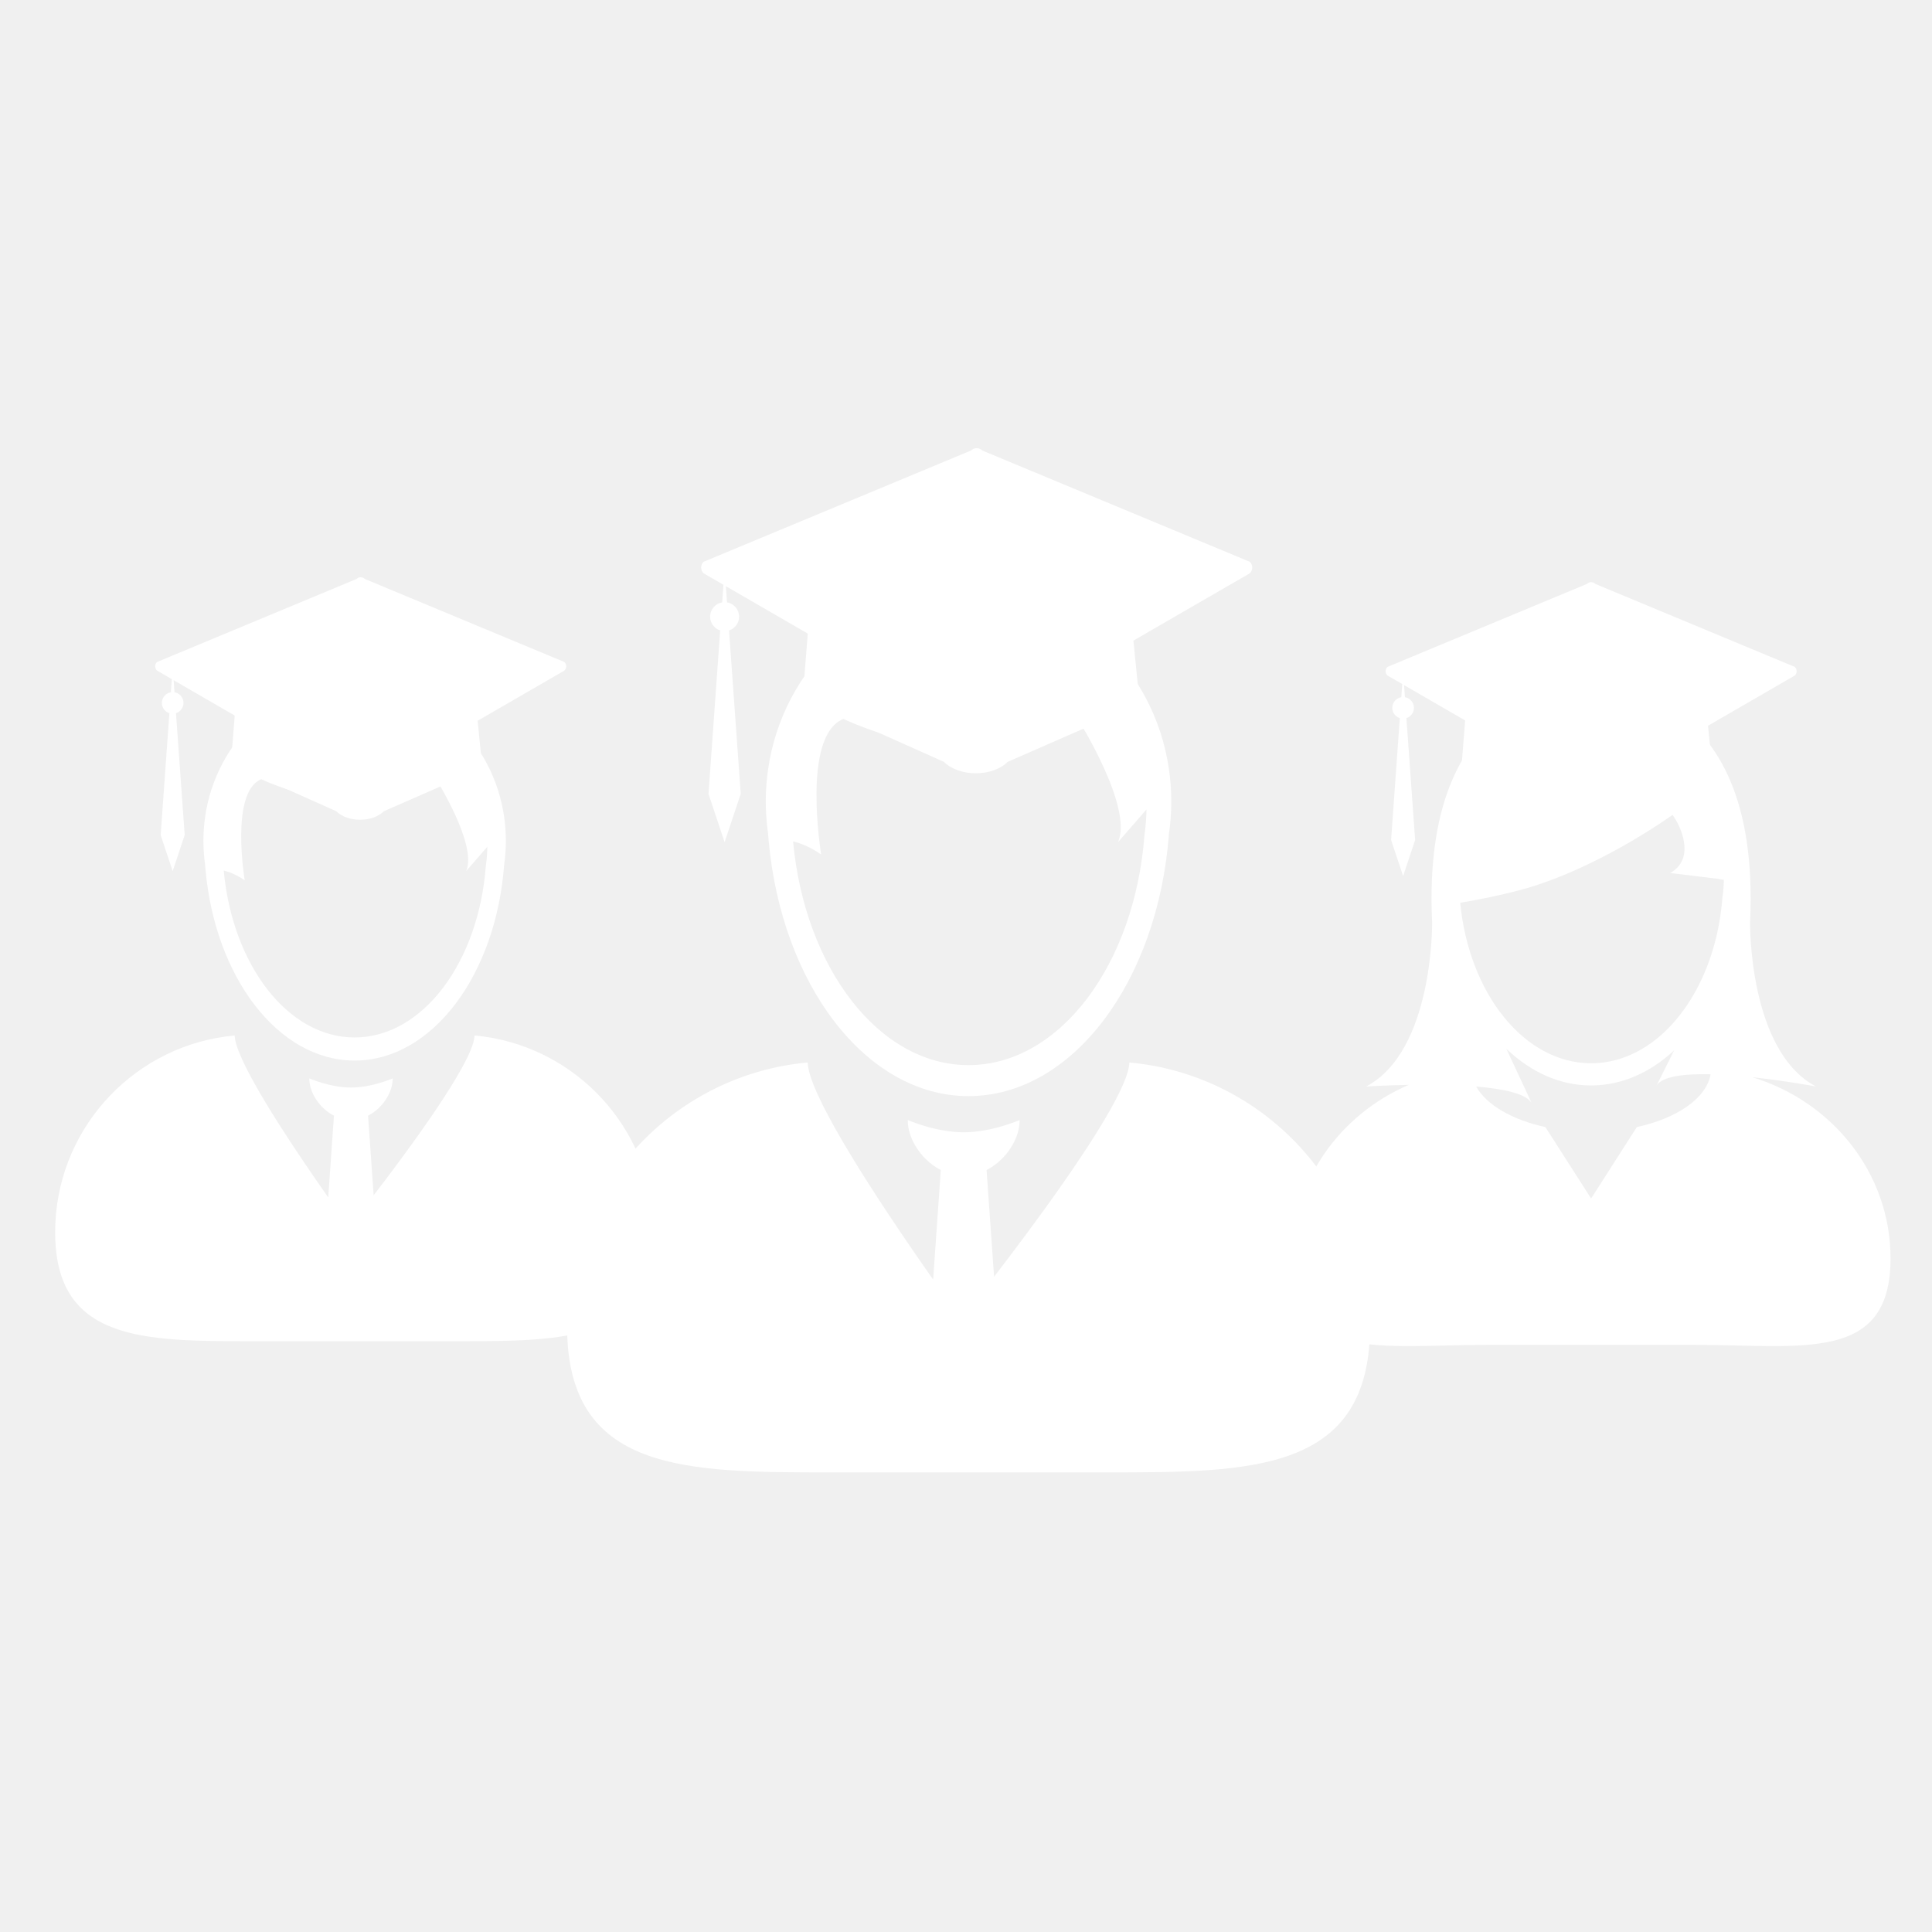
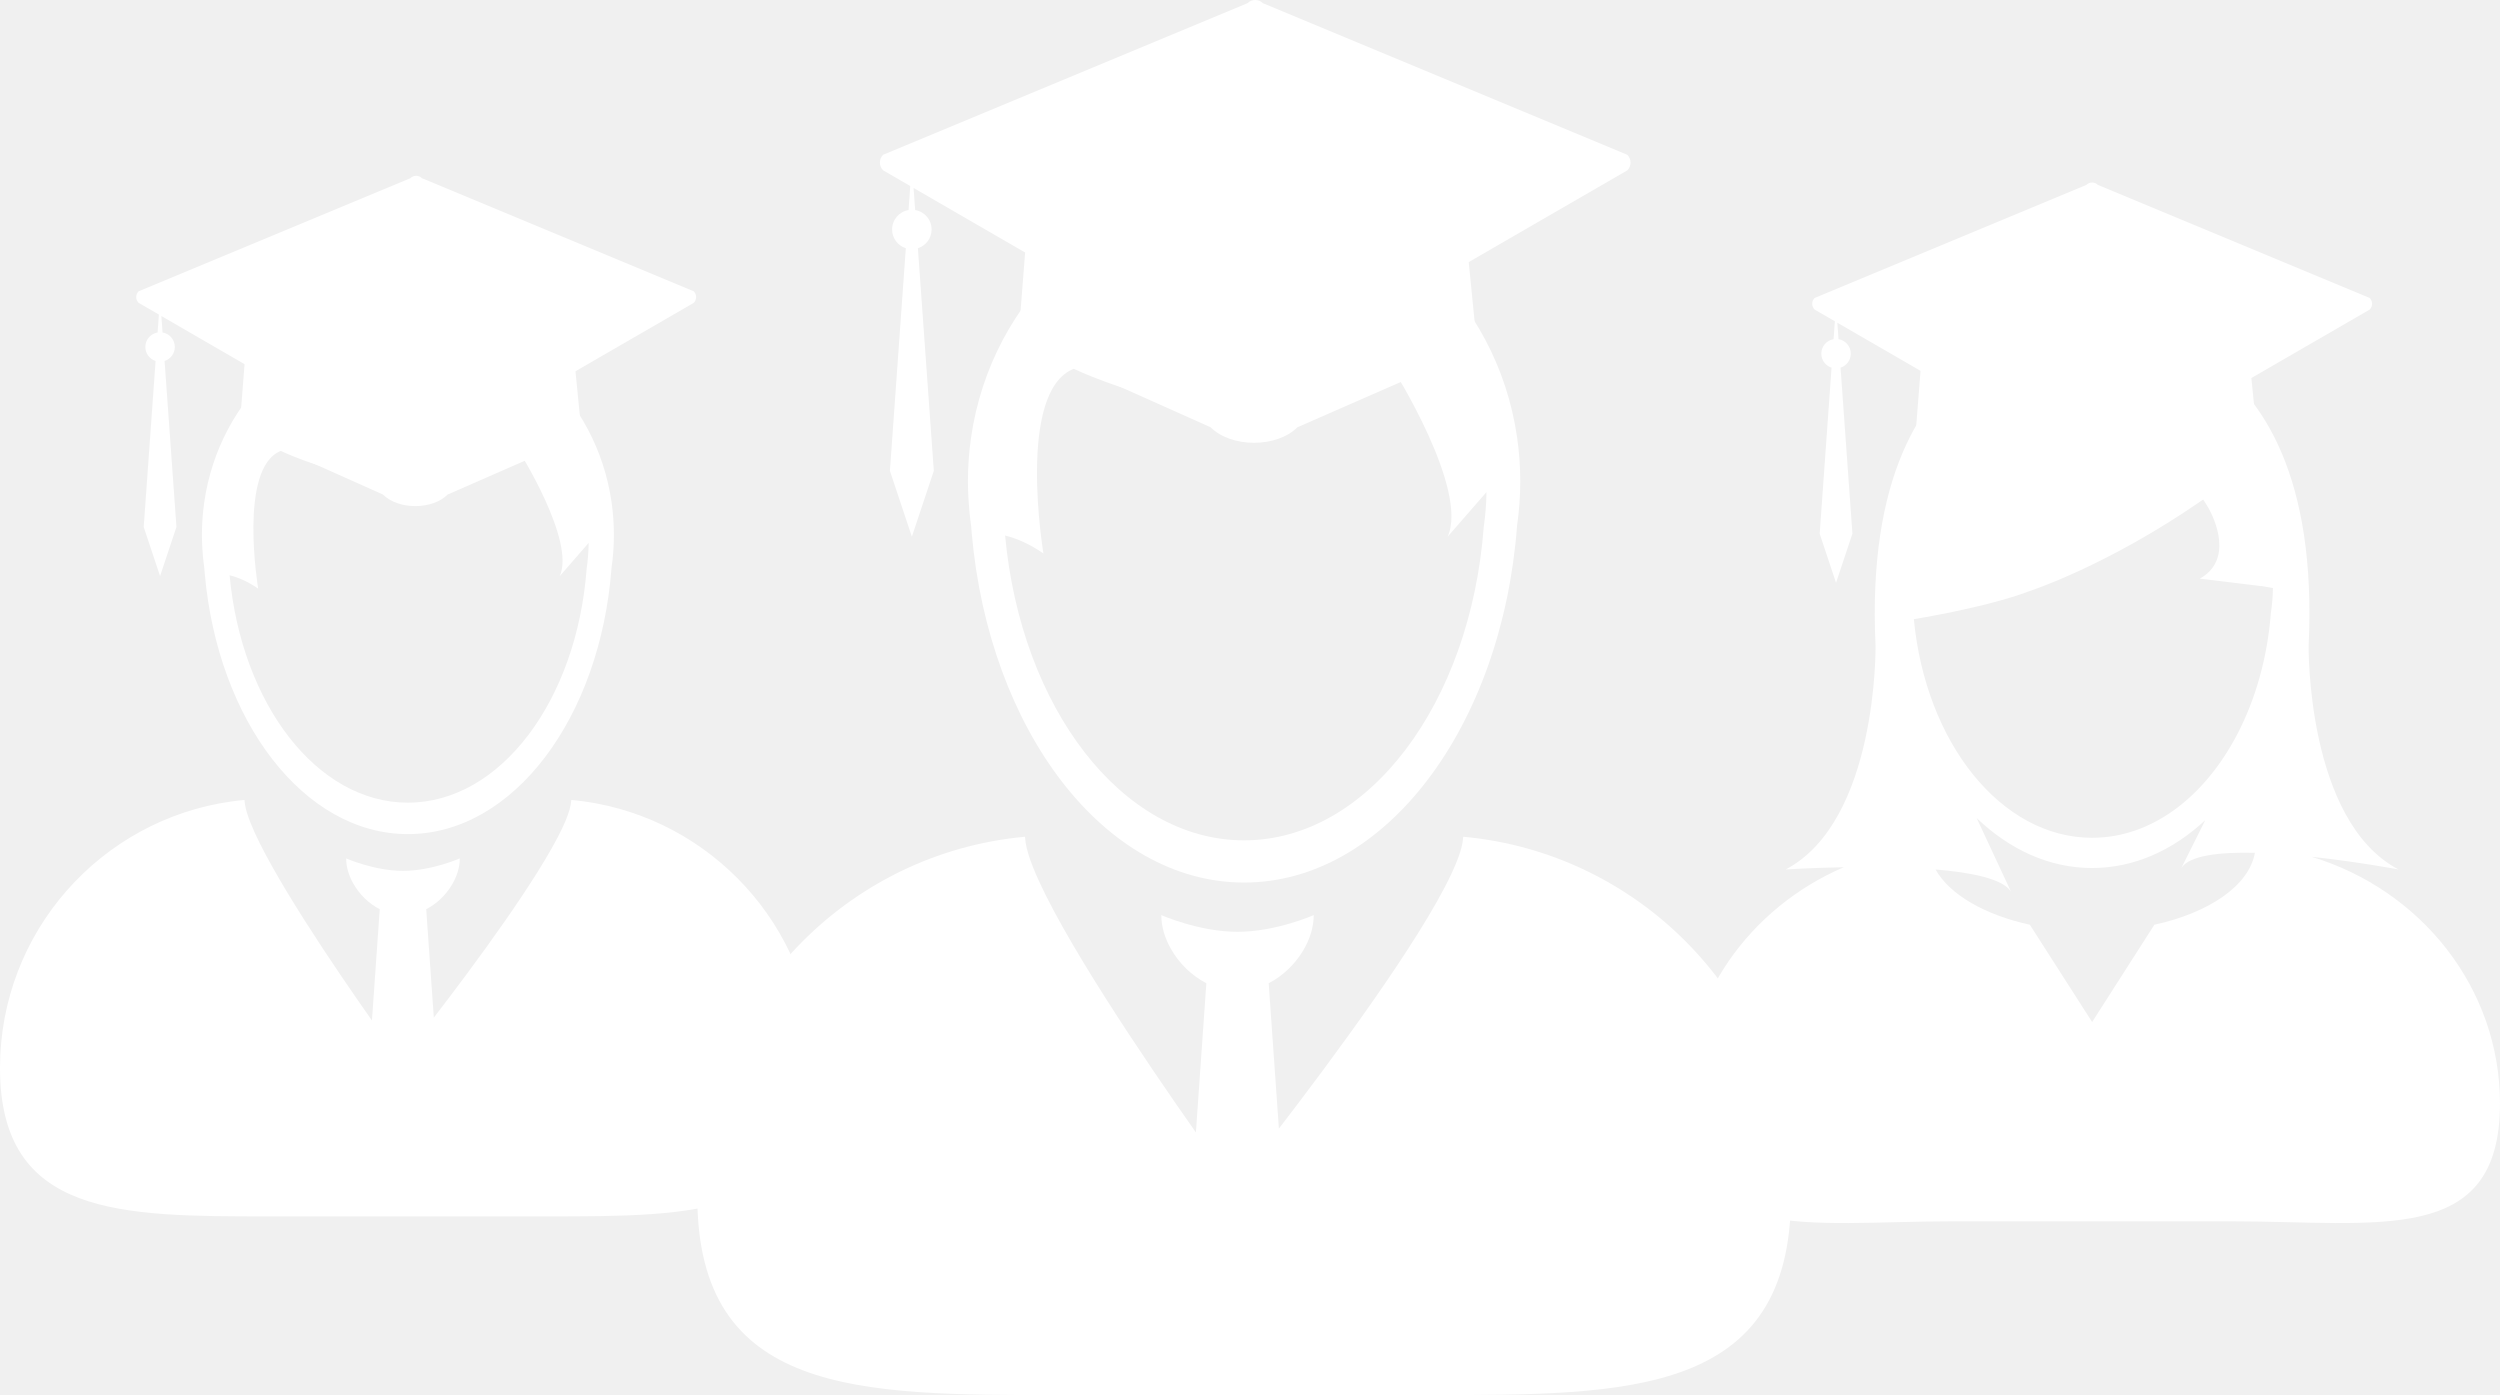
- <svg xmlns="http://www.w3.org/2000/svg" height="300px" width="300px" fill="#FFFFFF" version="1.1" x="0px" y="0px" viewBox="0 0 100 100" enable-background="new 0 0 100 100" xml:space="preserve">
-   <g>
-     <g>
-       <path fill="none" d="M50.129,55.131c4.721,0,8.605-5.21,9.108-11.908c0.062-0.432,0.098-0.875,0.104-1.325l-1.475,1.694    c0.813-1.799-2.081-6.38-2.081-6.38c-4.877,3.528-12.128,0-12.128,0c-2.188,0.863-1.151,7.017-1.151,7.017    c-0.546-0.38-1.047-0.58-1.456-0.682C41.652,50.088,45.488,55.131,50.129,55.131z" />
-       <path fill="none" d="M58.432,55.206c0.001-0.004,0.001-0.007,0.002-0.009C58.434,55.199,58.432,55.204,58.432,55.206    c-0.025,0.24-0.082,0.477-0.172,0.707C58.35,55.682,58.407,55.446,58.432,55.206z" />
-       <path d="M39.757,43.168c0.007,0.1,0.016,0.197,0.024,0.296c0.662,7.488,5.042,13.271,10.348,13.271    c5.377,0,9.803-5.935,10.375-13.564c0.079-0.547,0.121-1.109,0.121-1.681c0-0.57-0.042-1.131-0.121-1.68    c-0.77-5.303-5.121-9.367-10.375-9.367c-5.253,0-9.605,4.066-10.372,9.372c-0.08,0.547-0.121,1.106-0.121,1.675    c0,0.232,0.009,0.463,0.022,0.69C39.678,42.514,39.71,42.844,39.757,43.168z M43.657,37.212c0,0,7.251,3.528,12.128,0    c0,0,2.894,4.581,2.081,6.38l1.475-1.694c-0.006,0.45-0.042,0.893-0.104,1.325c-0.503,6.698-4.388,11.908-9.108,11.908    c-4.642,0-8.477-5.043-9.08-11.583c0.409,0.102,0.91,0.301,1.456,0.682C42.506,44.229,41.47,38.076,43.657,37.212z" />
-       <path d="M59.746,55.173c-0.424-0.078-0.852-0.14-1.289-0.178l0,0h-0.001c0,0.018-0.002,0.037-0.005,0.057    c-0.002,0.048-0.009,0.1-0.019,0.153c0-0.002,0.002-0.007,0.002-0.009c-0.001,0.002-0.001,0.005-0.002,0.009    c-0.025,0.24-0.082,0.477-0.172,0.707c0.09-0.23,0.146-0.467,0.172-0.707c-0.053,0.324-0.207,0.742-0.438,1.229    c-1.205,2.55-4.501,6.998-6.541,9.651l-0.388-5.524c0.529-0.272,0.986-0.708,1.295-1.219c0.258-0.42,0.416-0.893,0.416-1.37    c0,0-1.433,0.635-2.896,0.635c-1.461,0-2.895-0.635-2.895-0.635c0,0.442,0.136,0.878,0.359,1.272    c0.309,0.553,0.79,1.027,1.352,1.316l-0.397,5.67c-1.92-2.73-5.18-7.537-6.188-10.075l0,0c-0.143-0.36-0.24-0.673-0.281-0.931    v-0.001c-0.01-0.06-0.016-0.116-0.019-0.169c0-0.001,0-0.002,0-0.003c-0.002-0.02-0.005-0.039-0.005-0.057c0,0-0.001,0-0.001,0    c-0.206,0.019-0.411,0.043-0.614,0.07c-0.012,0.001-0.023,0.002-0.035,0.005C34.486,56,29.352,61.726,29.352,68.654    c0,7.574,6.141,7.557,13.716,7.557h14.125c7.576,0,13.718,0.018,13.718-7.557C70.911,61.95,66.101,56.37,59.746,55.173z" />
+ <svg xmlns="http://www.w3.org/2000/svg" height="53" width="95" fill="#FFFFFF" version="1.1" enable-background="new 0 0 100 100" xml:space="preserve" style="">
+   <rect id="backgroundrect" width="100%" height="100%" x="0" y="0" fill="none" stroke="none" class="" style="" />
+   <g class="currentLayer" style="">
+     <g id="svg_1" class="">
+       <g id="svg_2">
+         <path fill="none" d="M47.274,31.933 c4.721,0 8.605,-5.21 9.108,-11.908 c0.062,-0.432 0.098,-0.875 0.104,-1.325 l-1.475,1.694 c0.813,-1.799 -2.081,-6.38 -2.081,-6.38 c-4.877,3.528 -12.128,0 -12.128,0 c-2.188,0.863 -1.151,7.017 -1.151,7.017 c-0.546,-0.38 -1.047,-0.58 -1.456,-0.682 C38.797,26.89 42.633,31.933 47.274,31.933 z" id="svg_3" />
+         <path fill="none" d="M55.577,32.008 c0.001,-0.004 0.001,-0.007 0.002,-0.009 C55.579,32.001 55.577,32.006 55.577,32.008 c-0.025,0.24 -0.082,0.477 -0.172,0.707 C55.495,32.484 55.552,32.248 55.577,32.008 z" id="svg_4" />
+         <path d="M36.902,19.97 c0.007,0.1 0.016,0.197 0.024,0.296 c0.662,7.488 5.042,13.271 10.348,13.271 c5.377,0 9.803,-5.935 10.375,-13.564 c0.079,-0.547 0.121,-1.109 0.121,-1.681 c0,-0.57 -0.042,-1.131 -0.121,-1.68 c-0.77,-5.303 -5.121,-9.367 -10.375,-9.367 c-5.253,0 -9.605,4.066 -10.372,9.372 c-0.08,0.547 -0.121,1.106 -0.121,1.675 c0,0.232 0.009,0.463 0.022,0.69 C36.823,19.316 36.855,19.646 36.902,19.97 zM40.802,14.014 c0,0 7.251,3.528 12.128,0 c0,0 2.894,4.581 2.081,6.38 l1.475,-1.694 c-0.006,0.45 -0.042,0.893 -0.104,1.325 c-0.503,6.698 -4.388,11.908 -9.108,11.908 c-4.642,0 -8.477,-5.043 -9.08,-11.583 c0.409,0.102 0.91,0.301 1.456,0.682 C39.651,21.031 38.615,14.878 40.802,14.014 z" id="svg_5" />
+         <path d="M56.891,31.975 c-0.424,-0.078 -0.852,-0.14 -1.289,-0.178 l0,0 h-0.001 c0,0.018 -0.002,0.037 -0.005,0.057 c-0.002,0.048 -0.009,0.1 -0.019,0.153 c0,-0.002 0.002,-0.007 0.002,-0.009 c-0.001,0.002 -0.001,0.005 -0.002,0.009 c-0.025,0.24 -0.082,0.477 -0.172,0.707 c0.09,-0.23 0.146,-0.467 0.172,-0.707 c-0.053,0.324 -0.207,0.742 -0.438,1.229 c-1.205,2.55 -4.501,6.998 -6.541,9.651 l-0.388,-5.524 c0.529,-0.272 0.986,-0.708 1.295,-1.219 c0.258,-0.42 0.416,-0.893 0.416,-1.37 c0,0 -1.433,0.635 -2.896,0.635 c-1.461,0 -2.895,-0.635 -2.895,-0.635 c0,0.442 0.136,0.878 0.359,1.272 c0.309,0.553 0.79,1.027 1.352,1.316 l-0.397,5.67 c-1.92,-2.73 -5.18,-7.537 -6.188,-10.075 l0,0 c-0.143,-0.36 -0.24,-0.673 -0.281,-0.931 v-0.001 c-0.01,-0.06 -0.016,-0.116 -0.019,-0.169 c0,-0.001 0,-0.002 0,-0.003 c-0.002,-0.02 -0.005,-0.039 -0.005,-0.057 c0,0 -0.001,0 -0.001,0 c-0.206,0.019 -0.411,0.043 -0.614,0.07 c-0.012,0.001 -0.023,0.002 -0.035,0.005 C31.631,32.802 26.497,38.528 26.497,45.456 c0,7.574 6.141,7.557 13.716,7.557 h14.125 c7.576,0 13.718,0.018 13.718,-7.557 C68.056,38.752 63.246,33.172 56.891,31.975 z" id="svg_6" />
+       </g>
+       <g id="svg_7">
+         <path fill="#FFFFFF" d="M47.901,14.335 c-0.137,0.137 -0.359,0.137 -0.496,0 l-8.433,-4.957 l-0.281,3.588 l7.31,3.269 c0.789,0.788 2.515,0.788 3.302,0 l6.835,-2.994 l-0.351,-3.518 L47.901,14.335 z" id="svg_8" />
+         <path fill="#FFFFFF" d="M61.837,5.882 l-13.845,-5.76 c-0.162,-0.163 -0.427,-0.163 -0.589,0 l-13.845,5.76 c-0.163,0.163 -0.163,0.427 0,0.59 l1.032,0.597 l-0.065,0.913 c-0.354,0.059 -0.625,0.366 -0.625,0.738 c0,0.333 0.219,0.616 0.521,0.713 l-0.604,8.458 l0.834,2.501 l0.834,-2.501 l-0.605,-8.458 c0.302,-0.098 0.521,-0.38 0.521,-0.713 c0,-0.372 -0.27,-0.68 -0.625,-0.738 l-0.06,-0.84 l1.445,0.837 l0.059,0.034 l11.184,6.471 c0.163,0.163 0.426,0.163 0.589,0 l10.619,-6.145 l0.623,-0.36 l2.604,-1.506 C62.001,6.309 62.001,6.045 61.837,5.882 z" id="svg_9" />
+       </g>
    </g>
-     <g>
-       <path fill="#FFFFFF" d="M50.756,37.533c-0.137,0.137-0.359,0.137-0.496,0l-8.433-4.957l-0.281,3.588l7.31,3.269    c0.789,0.788,2.515,0.788,3.302,0l6.835-2.994l-0.351-3.518L50.756,37.533z" />
-       <path fill="#FFFFFF" d="M64.692,29.08l-13.845-5.76c-0.162-0.163-0.427-0.163-0.589,0l-13.845,5.76    c-0.163,0.163-0.163,0.427,0,0.59l1.032,0.597l-0.065,0.913c-0.354,0.059-0.625,0.366-0.625,0.738    c0,0.333,0.219,0.616,0.521,0.713l-0.604,8.458l0.834,2.501l0.834-2.501l-0.605-8.458c0.302-0.098,0.521-0.38,0.521-0.713    c0-0.372-0.27-0.68-0.625-0.738l-0.06-0.84l1.445,0.837l0.059,0.034l11.184,6.471c0.163,0.163,0.426,0.163,0.589,0l10.619-6.145    l0.623-0.36l2.604-1.506C64.856,29.507,64.856,29.243,64.692,29.08z" />
+     <g id="svg_10" class="">
+       <g id="svg_11">
+         <path fill="none" d="M15.499,30.501 c3.521,0 6.418,-3.887 6.794,-8.883 c0.046,-0.322 0.073,-0.653 0.077,-0.988 l-1.099,1.263 c0.606,-1.342 -1.553,-4.758 -1.553,-4.758 c-3.638,2.631 -9.046,0 -9.046,0 c-1.632,0.644 -0.859,5.234 -0.859,5.234 c-0.407,-0.284 -0.781,-0.432 -1.086,-0.508 C9.176,26.739 12.037,30.501 15.499,30.501 z" id="svg_12" />
+         <path fill="none" d="M21.691,30.556 c0.001,-0.004 0.001,-0.006 0.002,-0.008 C21.693,30.551 21.691,30.553 21.691,30.556 c-0.019,0.179 -0.061,0.354 -0.127,0.526 C21.63,30.911 21.673,30.735 21.691,30.556 z" id="svg_13" />
+         <path d="M7.762,21.576 c0.005,0.075 0.012,0.147 0.019,0.221 c0.494,5.586 3.761,9.899 7.719,9.899 c4.01,0 7.312,-4.427 7.738,-10.117 c0.06,-0.409 0.09,-0.828 0.09,-1.254 c0,-0.425 -0.031,-0.844 -0.09,-1.253 c-0.574,-3.956 -3.82,-6.987 -7.738,-6.987 c-3.919,0 -7.165,3.033 -7.737,6.99 c-0.059,0.408 -0.09,0.825 -0.09,1.25 c0,0.173 0.007,0.345 0.016,0.515 C7.703,21.089 7.727,21.335 7.762,21.576 zM10.671,17.135 c0,0 5.408,2.631 9.046,0 c0,0 2.159,3.417 1.553,4.758 l1.099,-1.263 c-0.004,0.335 -0.031,0.666 -0.077,0.988 c-0.375,4.996 -3.273,8.883 -6.794,8.883 c-3.462,0 -6.323,-3.762 -6.773,-8.641 c0.305,0.076 0.679,0.225 1.086,0.508 C9.812,22.368 9.04,17.779 10.671,17.135 z" id="svg_14" />
+         <path d="M22.672,30.532 c-0.316,-0.059 -0.636,-0.104 -0.962,-0.133 l0,0 h-0.001 c0,0.013 -0.001,0.027 -0.003,0.042 c-0.002,0.036 -0.006,0.074 -0.015,0.115 c0,-0.003 0.002,-0.006 0.002,-0.008 c-0.001,0.002 -0.001,0.004 -0.002,0.008 c-0.019,0.179 -0.061,0.354 -0.127,0.526 c0.066,-0.172 0.109,-0.348 0.127,-0.526 c-0.039,0.241 -0.154,0.553 -0.326,0.915 c-0.899,1.902 -3.358,5.22 -4.88,7.199 l-0.289,-4.12 c0.394,-0.203 0.735,-0.528 0.966,-0.91 c0.192,-0.313 0.31,-0.665 0.31,-1.021 c0,0 -1.068,0.474 -2.159,0.474 c-1.09,0 -2.159,-0.474 -2.159,-0.474 c0,0.33 0.102,0.655 0.268,0.949 c0.23,0.412 0.589,0.767 1.008,0.982 l-0.296,4.229 c-1.433,-2.037 -3.864,-5.622 -4.616,-7.516 l0,0 c-0.107,-0.27 -0.179,-0.502 -0.209,-0.694 v-0.001 c-0.007,-0.044 -0.012,-0.086 -0.015,-0.126 c0,-0.001 0,-0.002 0,-0.002 c-0.001,-0.015 -0.003,-0.029 -0.004,-0.042 c0,0 0,0 -0.001,0 c-0.154,0.014 -0.307,0.032 -0.458,0.053 c-0.009,0 -0.018,0.001 -0.026,0.003 c-4.976,0.693 -8.805,4.965 -8.805,10.132 c0,5.649 4.581,5.637 10.231,5.637 h10.536 c5.651,0 10.232,0.013 10.232,-5.637 C31,35.586 27.412,31.424 22.672,30.532 z" id="svg_15" />
+       </g>
+       <g id="svg_16">
+         <path fill="#FFFFFF" d="M15.966,17.374 c-0.103,0.103 -0.268,0.103 -0.37,0 l-6.29,-3.697 l-0.209,2.676 l5.453,2.438 c0.588,0.588 1.876,0.588 2.463,0 l5.098,-2.233 l-0.261,-2.624 L15.966,17.374 z" id="svg_17" />
+         <path fill="#FFFFFF" d="M26.361,11.069 L16.034,6.772 c-0.121,-0.122 -0.318,-0.122 -0.44,0 L5.268,11.069 C5.145,11.19 5.145,11.386 5.268,11.508 l0.77,0.445 l-0.049,0.681 c-0.264,0.044 -0.466,0.273 -0.466,0.55 c0,0.249 0.163,0.46 0.389,0.533 l-0.451,6.309 l0.622,1.866 l0.622,-1.866 l-0.451,-6.309 c0.226,-0.073 0.389,-0.284 0.389,-0.533 c0,-0.277 -0.202,-0.506 -0.466,-0.55 l-0.045,-0.626 l1.078,0.625 l0.043,0.025 l8.342,4.826 c0.122,0.122 0.318,0.122 0.439,0 l7.92,-4.583 l0.465,-0.268 l1.942,-1.124 C26.483,11.386 26.483,11.19 26.361,11.069 z" id="svg_18" />
+       </g>
+     </g>
+     <g id="svg_19" class="">
+       <g id="svg_20">
+         <path fill="#FFFFFF" d="M79.652,17.629 c-0.103,0.103 -0.268,0.103 -0.37,0 l-6.289,-3.697 l-0.21,2.676 l5.452,2.438 c0.588,0.587 1.876,0.587 2.464,0 l5.098,-2.233 l-0.262,-2.624 L79.652,17.629 z" id="svg_21" />
+         <path fill="#FFFFFF" d="M90.047,11.323 l-10.327,-4.296 c-0.121,-0.122 -0.317,-0.122 -0.439,0 l-10.326,4.296 c-0.121,0.121 -0.121,0.318 0,0.44 l0.77,0.445 l-0.049,0.68 c-0.264,0.045 -0.466,0.274 -0.466,0.551 c0,0.249 0.163,0.46 0.389,0.533 l-0.451,6.309 l0.622,1.865 l0.622,-1.865 l-0.451,-6.309 c0.226,-0.073 0.389,-0.284 0.389,-0.533 c0,-0.277 -0.201,-0.506 -0.466,-0.551 l-0.045,-0.625 l1.078,0.624 l0.044,0.025 l8.341,4.827 c0.122,0.122 0.318,0.122 0.439,0 l7.92,-4.583 l0.466,-0.269 l1.941,-1.123 C90.169,11.642 90.169,11.445 90.047,11.323 z" id="svg_22" />
+       </g>
+       <path fill="#FFFFFF" d="M87.845,32.559 c1.756,0.189 3.296,0.48 3.296,0.48 c-3.503,-1.85 -3.413,-8.496 -3.413,-8.496 c0.613,-12.87 -8.221,-12.196 -8.221,-12.196 l-0.006,0.02 l-0.008,-0.02 c0,0 -8.834,-0.673 -8.222,12.196 c0,0 0.09,6.646 -3.413,8.496 c0,0 0.941,-0.061 2.204,-0.084 c-3.572,1.534 -6.062,4.979 -6.062,8.982 c0,5.435 4.579,4.473 10.23,4.473 h10.536 c5.651,0 10.233,0.962 10.233,-4.473 C95.001,37.538 91.99,33.815 87.845,32.559 zM81.866,35.14 l-2.365,3.696 l-2.367,-3.696 c-1.721,-0.376 -3.049,-1.148 -3.584,-2.1 c1.388,0.115 2.563,0.361 2.866,0.84 l-1.303,-2.795 c1.248,1.197 2.759,1.9 4.385,1.9 c1.59,0 3.07,-0.67 4.301,-1.819 l-0.908,1.819 c0.305,-0.48 1.45,-0.61 2.794,-0.578 C85.471,33.644 83.956,34.684 81.866,35.14 zM86.293,23.295 c-0.132,1.703 -0.584,3.272 -1.267,4.588 c-1.243,2.396 -3.255,3.953 -5.525,3.953 c-3.464,0 -6.326,-3.618 -6.775,-8.308 c0,0 2.733,-0.437 4.367,-1.056 c0,0 2.959,-0.95 6.571,-3.452 c0.019,-0.013 0.037,-0.024 0.055,-0.037 c0,0 0.064,0.089 0.157,0.244 c0.313,0.515 0.984,2.057 -0.284,2.761 l2.313,0.283 h0.044 l0.423,0.075 C86.365,22.668 86.341,22.986 86.293,23.295 z" id="svg_23" />
    </g>
  </g>
-   <g>
-     <g>
-       <path fill="none" d="M18.354,53.699c3.521,0,6.418-3.887,6.794-8.883c0.046-0.322,0.073-0.653,0.077-0.988l-1.099,1.263    c0.606-1.342-1.553-4.758-1.553-4.758c-3.638,2.631-9.046,0-9.046,0c-1.632,0.644-0.859,5.234-0.859,5.234    c-0.407-0.284-0.781-0.432-1.086-0.508C12.031,49.937,14.892,53.699,18.354,53.699z" />
-       <path fill="none" d="M24.546,53.754c0.001-0.004,0.001-0.006,0.002-0.008C24.548,53.749,24.546,53.751,24.546,53.754    c-0.019,0.179-0.061,0.354-0.127,0.526C24.485,54.109,24.528,53.933,24.546,53.754z" />
-       <path d="M10.617,44.774c0.005,0.075,0.012,0.147,0.019,0.221c0.494,5.586,3.761,9.899,7.719,9.899    c4.01,0,7.312-4.427,7.738-10.117c0.06-0.409,0.09-0.828,0.09-1.254c0-0.425-0.031-0.844-0.09-1.253    c-0.574-3.956-3.82-6.987-7.738-6.987c-3.919,0-7.165,3.033-7.737,6.99c-0.059,0.408-0.09,0.825-0.09,1.25    c0,0.173,0.007,0.345,0.016,0.515C10.558,44.287,10.582,44.533,10.617,44.774z M13.526,40.333c0,0,5.408,2.631,9.046,0    c0,0,2.159,3.417,1.553,4.758l1.099-1.263c-0.004,0.335-0.031,0.666-0.077,0.988c-0.375,4.996-3.273,8.883-6.794,8.883    c-3.462,0-6.323-3.762-6.773-8.641c0.305,0.076,0.679,0.225,1.086,0.508C12.667,45.566,11.895,40.977,13.526,40.333z" />
-       <path d="M25.527,53.73c-0.316-0.059-0.636-0.104-0.962-0.133l0,0h-0.001c0,0.013-0.001,0.027-0.003,0.042    c-0.002,0.036-0.006,0.074-0.015,0.115c0-0.003,0.002-0.006,0.002-0.008c-0.001,0.002-0.001,0.004-0.002,0.008    c-0.019,0.179-0.061,0.354-0.127,0.526c0.066-0.172,0.109-0.348,0.127-0.526c-0.039,0.241-0.154,0.553-0.326,0.915    c-0.899,1.902-3.358,5.22-4.88,7.199l-0.289-4.12c0.394-0.203,0.735-0.528,0.966-0.91c0.192-0.313,0.31-0.665,0.31-1.021    c0,0-1.068,0.474-2.159,0.474c-1.09,0-2.159-0.474-2.159-0.474c0,0.33,0.102,0.655,0.268,0.949    c0.23,0.412,0.589,0.767,1.008,0.982l-0.296,4.229c-1.433-2.037-3.864-5.622-4.616-7.516l0,0c-0.107-0.27-0.179-0.502-0.209-0.694    v-0.001c-0.007-0.044-0.012-0.086-0.015-0.126c0-0.001,0-0.002,0-0.002c-0.001-0.015-0.003-0.029-0.004-0.042c0,0,0,0-0.001,0    c-0.154,0.014-0.307,0.032-0.458,0.053c-0.009,0-0.018,0.001-0.026,0.003c-4.976,0.693-8.805,4.965-8.805,10.132    c0,5.649,4.581,5.637,10.231,5.637h10.536c5.651,0,10.232,0.013,10.232-5.637C33.855,58.784,30.267,54.622,25.527,53.73z" />
-     </g>
-     <g>
-       <path fill="#FFFFFF" d="M18.821,40.572c-0.103,0.103-0.268,0.103-0.37,0l-6.29-3.697l-0.209,2.676l5.453,2.438    c0.588,0.588,1.876,0.588,2.463,0l5.098-2.233l-0.261-2.624L18.821,40.572z" />
-       <path fill="#FFFFFF" d="M29.216,34.267L18.889,29.97c-0.121-0.122-0.318-0.122-0.44,0L8.123,34.267    C8,34.388,8,34.584,8.123,34.706l0.77,0.445l-0.049,0.681c-0.264,0.044-0.466,0.273-0.466,0.55c0,0.249,0.163,0.46,0.389,0.533    l-0.451,6.309l0.622,1.866l0.622-1.866l-0.451-6.309c0.226-0.073,0.389-0.284,0.389-0.533c0-0.277-0.202-0.506-0.466-0.55    l-0.045-0.626l1.078,0.625l0.043,0.025l8.342,4.826c0.122,0.122,0.318,0.122,0.439,0l7.92-4.583l0.465-0.268l1.942-1.124    C29.338,34.584,29.338,34.388,29.216,34.267z" />
-     </g>
-   </g>
-   <g>
-     <g>
-       <path fill="#FFFFFF" d="M82.507,40.827c-0.103,0.103-0.268,0.103-0.37,0l-6.289-3.697l-0.21,2.676l5.452,2.438    c0.588,0.587,1.876,0.587,2.464,0l5.098-2.233l-0.262-2.624L82.507,40.827z" />
-       <path fill="#FFFFFF" d="M92.902,34.521l-10.327-4.296c-0.121-0.122-0.317-0.122-0.439,0l-10.326,4.296    c-0.121,0.121-0.121,0.318,0,0.44l0.77,0.445l-0.049,0.68c-0.264,0.045-0.466,0.274-0.466,0.551c0,0.249,0.163,0.46,0.389,0.533    l-0.451,6.309l0.622,1.865l0.622-1.865l-0.451-6.309c0.226-0.073,0.389-0.284,0.389-0.533c0-0.277-0.201-0.506-0.466-0.551    l-0.045-0.625l1.078,0.624l0.044,0.025l8.341,4.827c0.122,0.122,0.318,0.122,0.439,0l7.92-4.583l0.466-0.269l1.941-1.123    C93.024,34.84,93.024,34.643,92.902,34.521z" />
-     </g>
-     <path fill="#FFFFFF" d="M90.7,55.757c1.756,0.189,3.296,0.48,3.296,0.48c-3.503-1.85-3.413-8.496-3.413-8.496   c0.613-12.87-8.221-12.196-8.221-12.196l-0.006,0.02l-0.008-0.02c0,0-8.834-0.673-8.222,12.196c0,0,0.09,6.646-3.413,8.496   c0,0,0.941-0.061,2.204-0.084c-3.572,1.534-6.062,4.979-6.062,8.982c0,5.435,4.579,4.473,10.23,4.473h10.536   c5.651,0,10.233,0.962,10.233-4.473C97.856,60.736,94.845,57.013,90.7,55.757z M84.721,58.338l-2.365,3.696l-2.367-3.696   c-1.721-0.376-3.049-1.148-3.584-2.1c1.388,0.115,2.563,0.361,2.866,0.84l-1.303-2.795c1.248,1.197,2.759,1.9,4.385,1.9   c1.59,0,3.07-0.67,4.301-1.819l-0.908,1.819c0.305-0.48,1.45-0.61,2.794-0.578C88.326,56.842,86.811,57.882,84.721,58.338z    M89.148,46.493c-0.132,1.703-0.584,3.272-1.267,4.588c-1.243,2.396-3.255,3.953-5.525,3.953c-3.464,0-6.326-3.618-6.775-8.308   c0,0,2.733-0.437,4.367-1.056c0,0,2.959-0.95,6.571-3.452c0.019-0.013,0.037-0.024,0.055-0.037c0,0,0.064,0.089,0.157,0.244   c0.313,0.515,0.984,2.057-0.284,2.761l2.313,0.283h0.044l0.423,0.075C89.22,45.866,89.196,46.184,89.148,46.493z" />
-   </g>
</svg>
